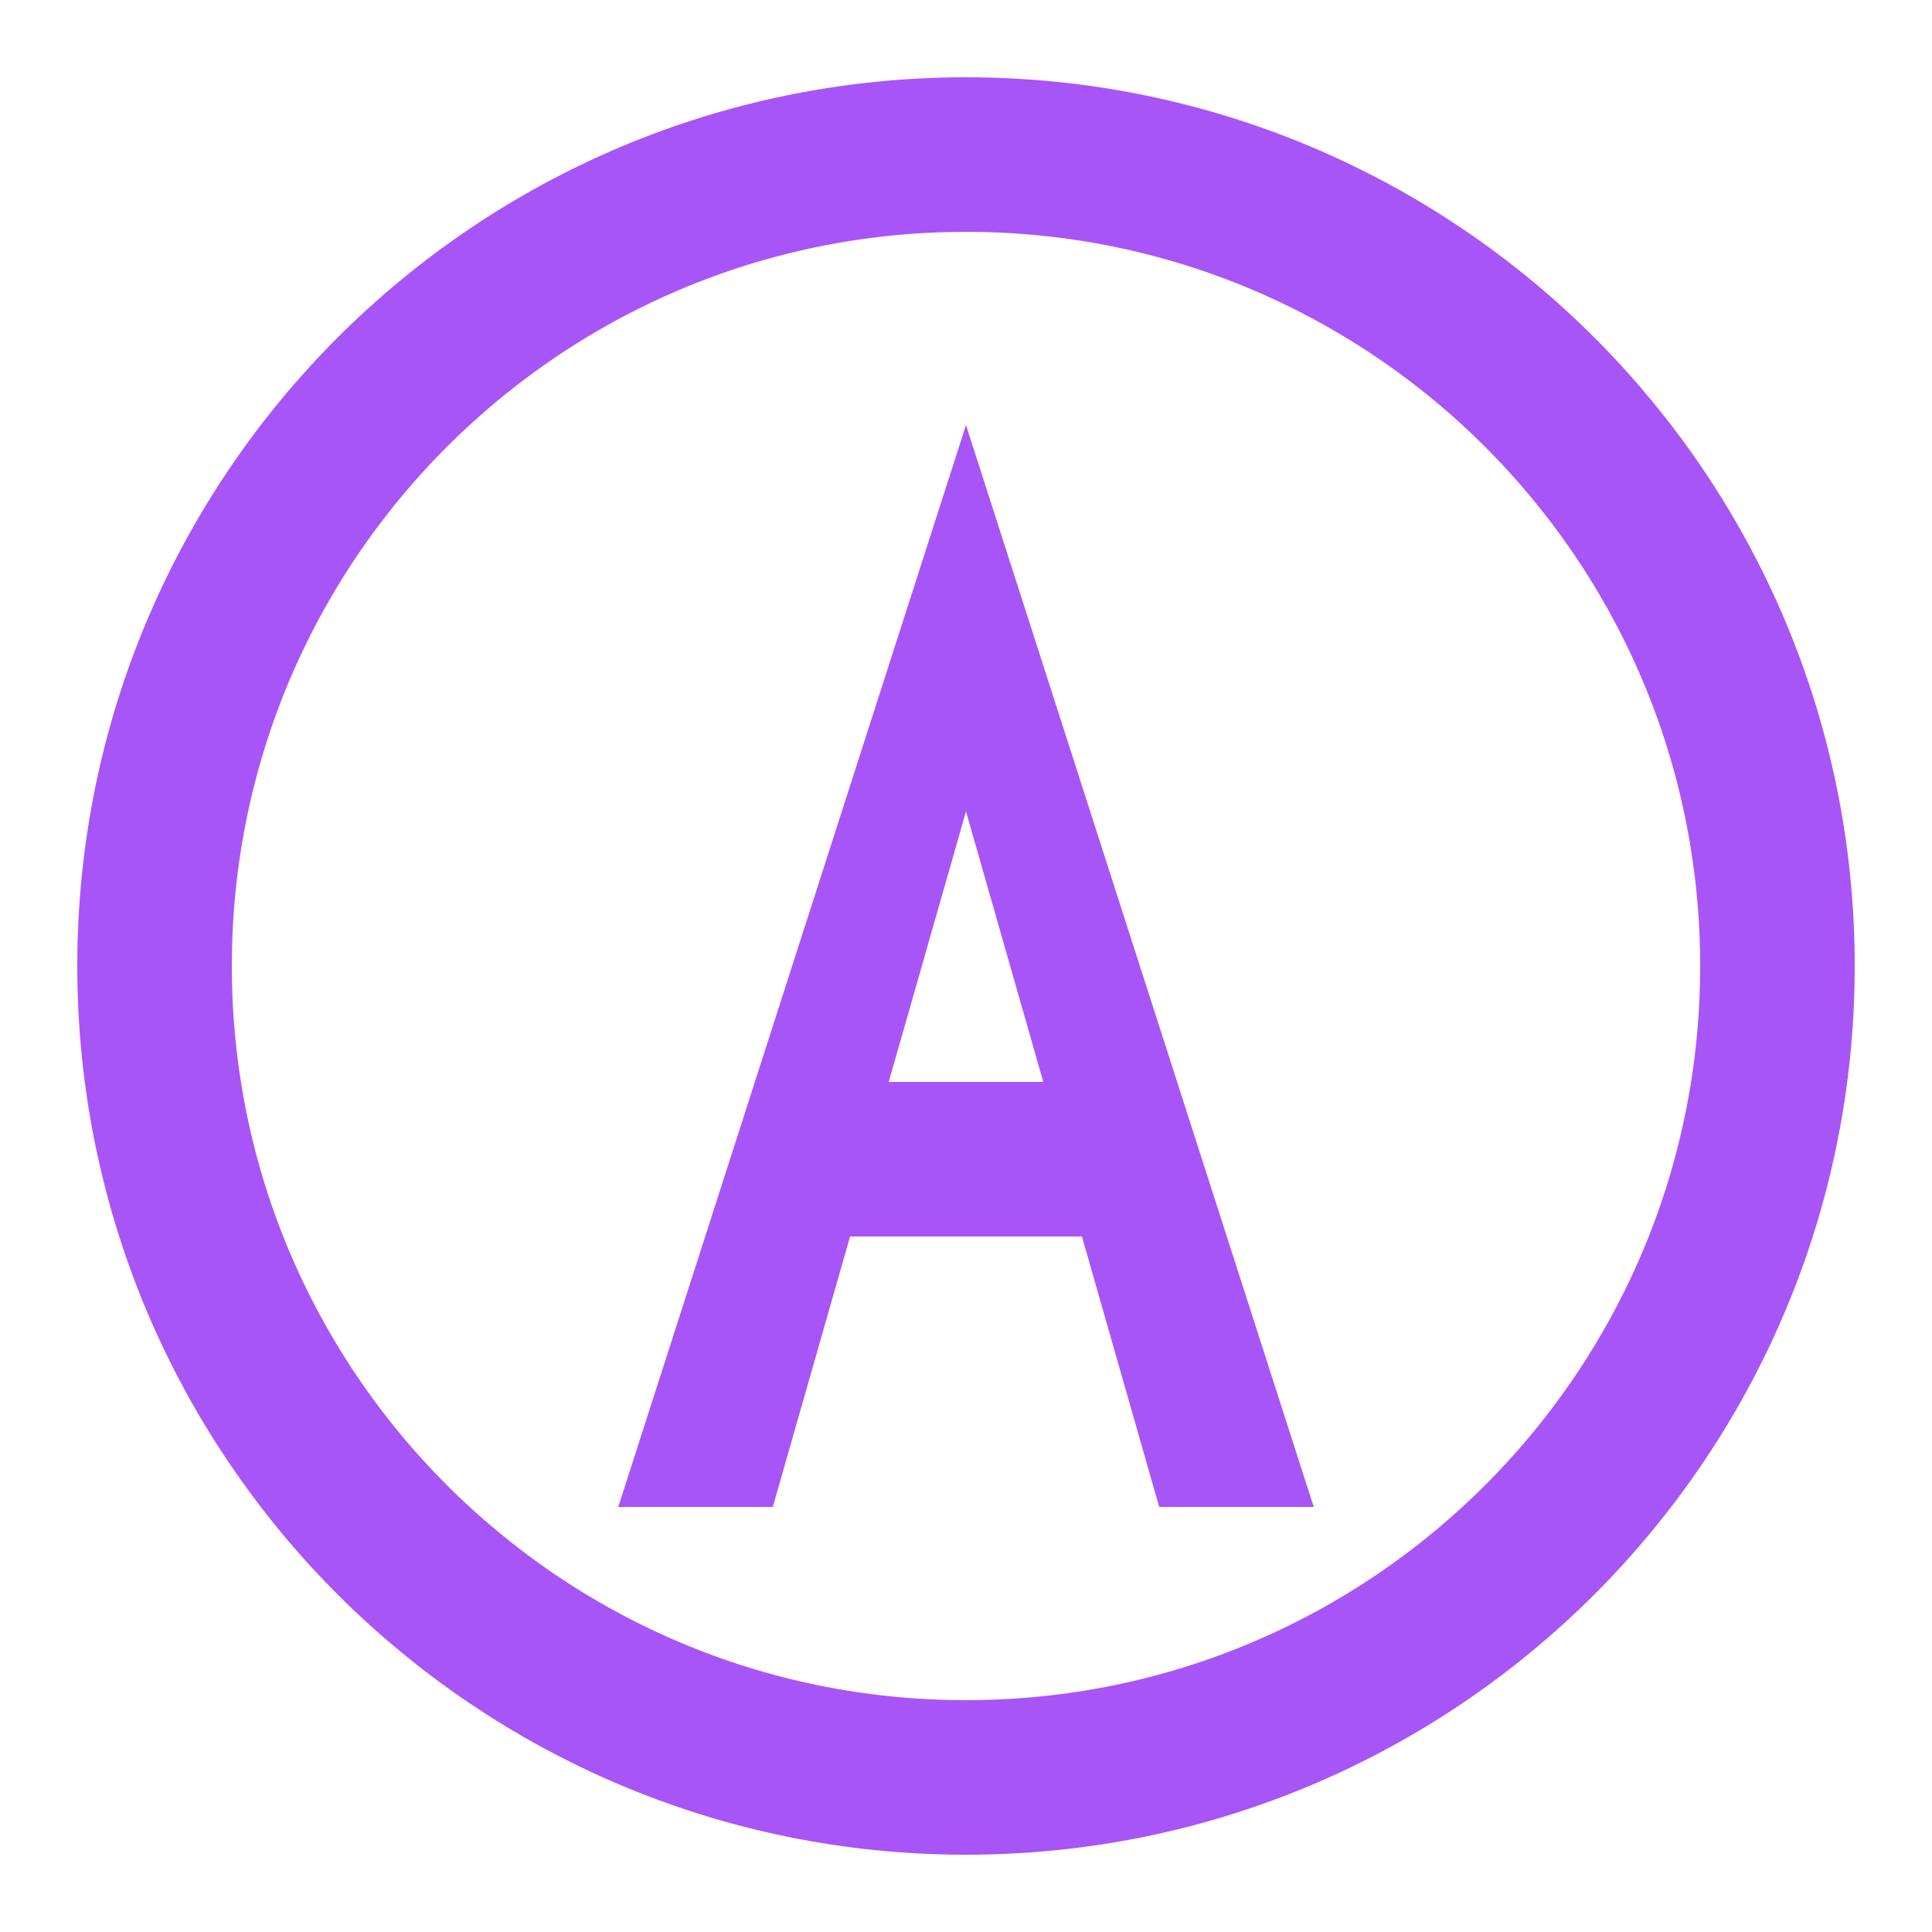
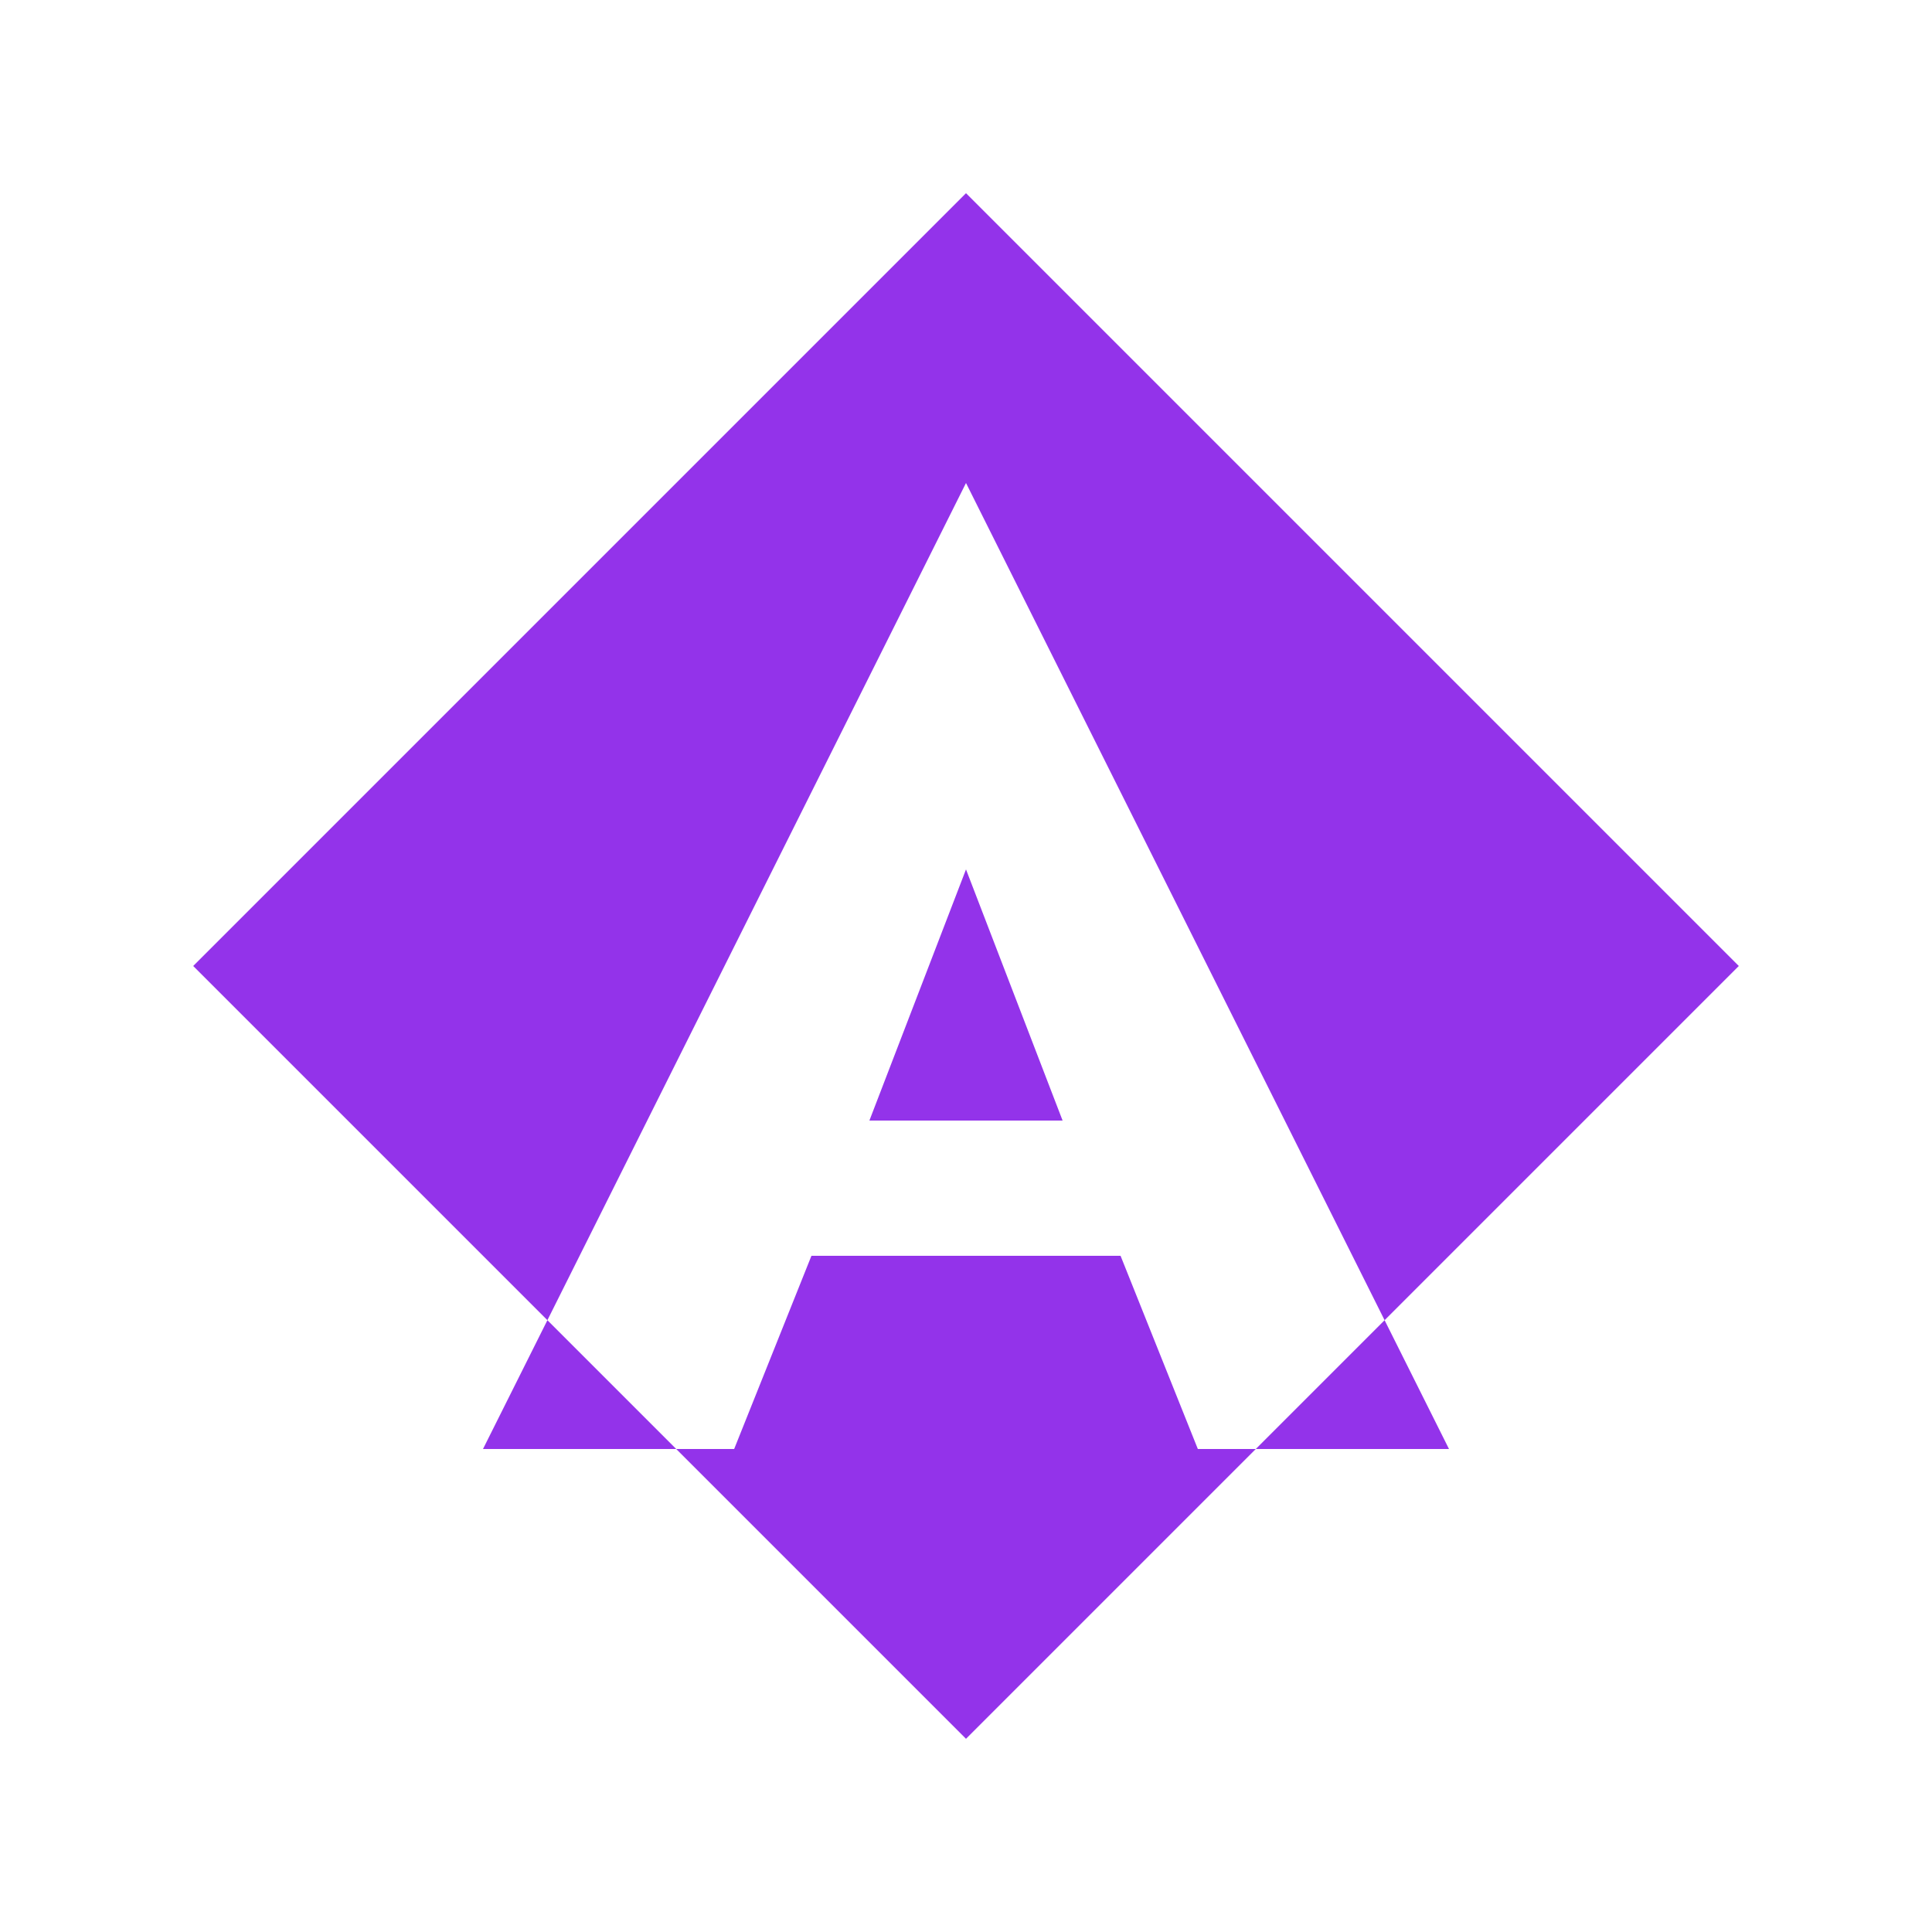
- <svg xmlns="http://www.w3.org/2000/svg" viewBox="0 0 100 100">
-   <circle cx="50" cy="50" r="42" fill="none" stroke="#a855f7" stroke-width="8" />
-   <path d="M 50 22 L 32 78 L 40 78 L 44 64 L 56 64 L 60 78 L 68 78 Z M 46 56 L 50 42 L 54 56 Z" fill="#a855f7" />
+ <svg xmlns="http://www.w3.org/2000/svg" viewBox="0 0 100 100" width="100%" height="100%">
+   <path d="       M 10 50 L 50 10 L 90 50 L 50 90 Z        M 50 25 L 25 75 L 38 75 L 42 65 L 58 65 L 62 75 L 75 75 Z        M 50 45 L 45 58 L 55 58 Z     " fill="#9333ea" fill-rule="evenodd" />
</svg>
